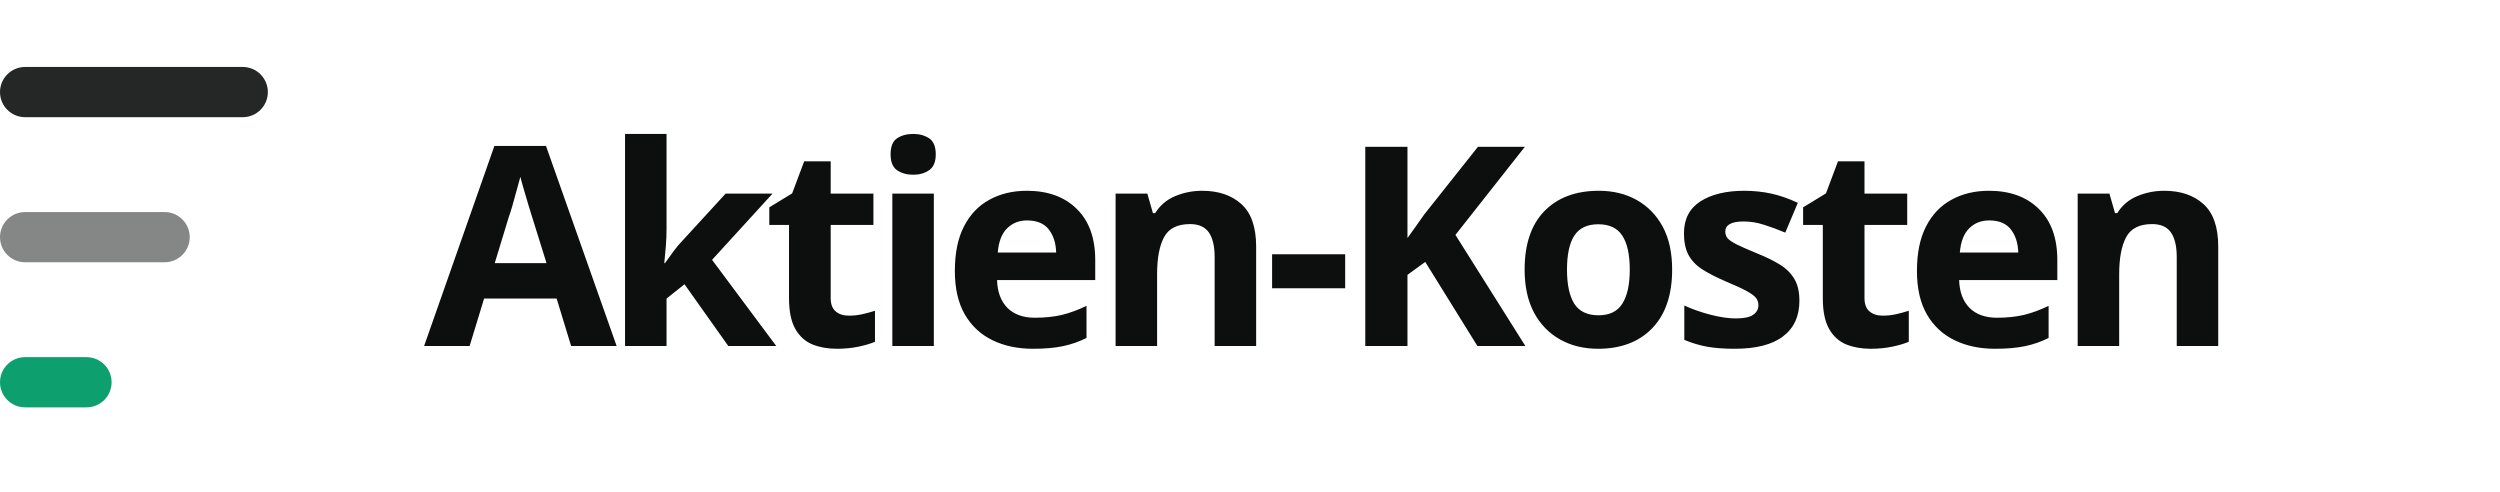
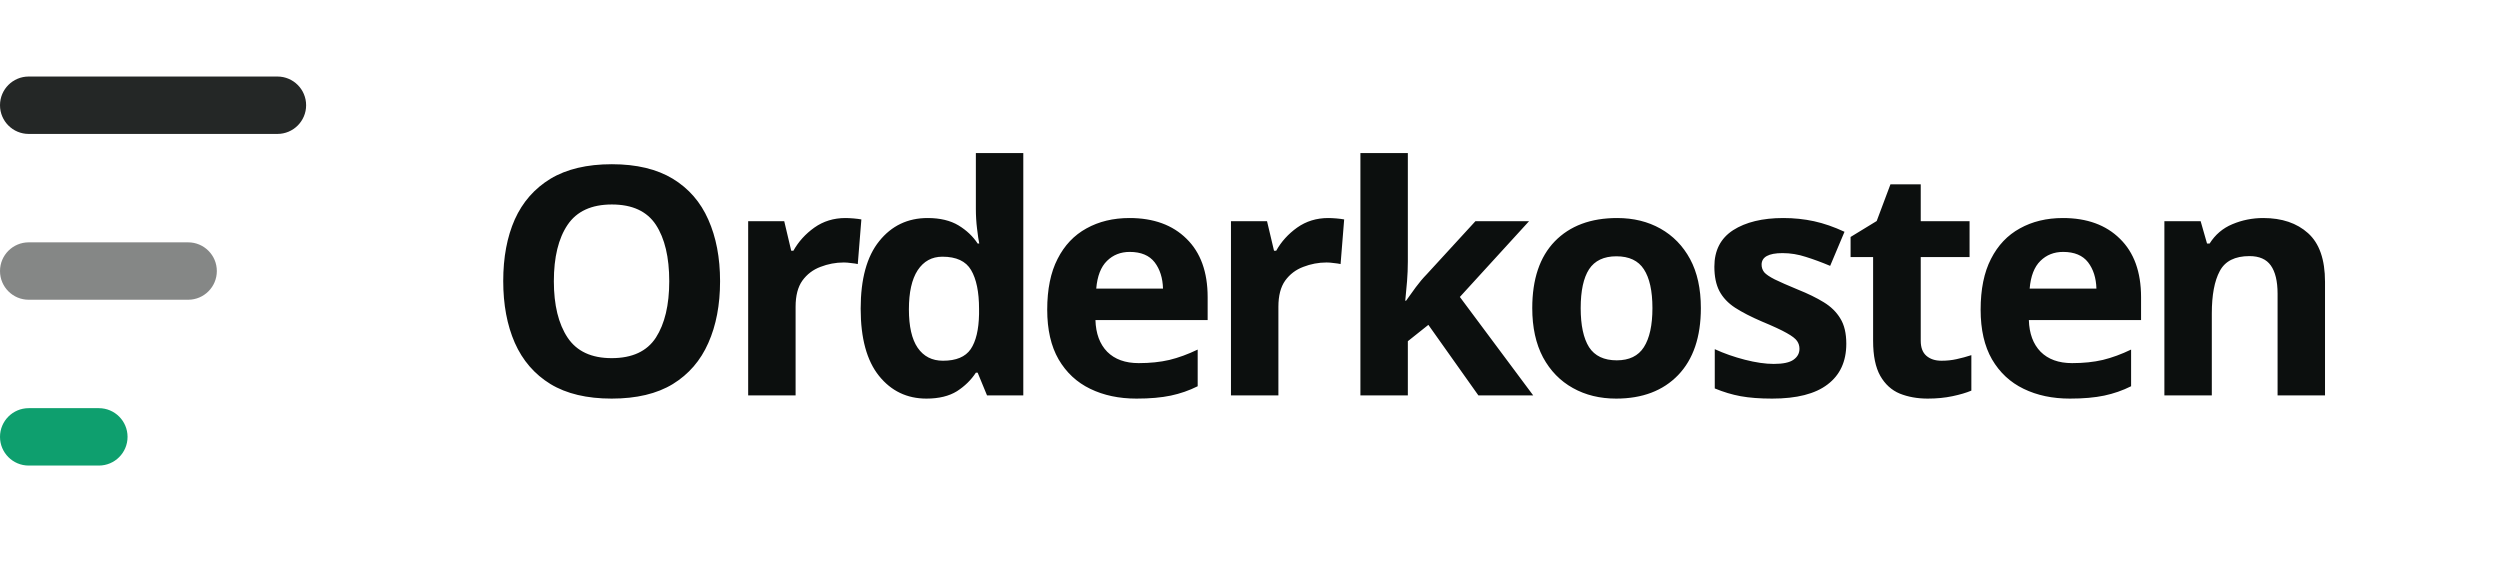
- <svg xmlns="http://www.w3.org/2000/svg" viewBox="0 0 224 44" role="img" aria-label="Aktien-Kosten">
+ <svg xmlns="http://www.w3.org/2000/svg" viewBox="0 0 196 44" role="img" aria-label="Orderkosten">
  <style>
    .ink { fill: #0c0f0e }
    .wm {
      fill: #0c0f0e;
      font-family: "Space Grotesk", "Segoe UI", system-ui, -apple-system, sans-serif;
      font-weight: 700; font-size: 25px; letter-spacing: -1.2px;
    }
    @media (prefers-color-scheme: dark) { .ink, .wm { fill: #eef0ec } }
  </style>
  <rect class="ink" x="0" y="6" width="24" height="4.5" rx="2.25" opacity=".9" />
  <rect class="ink" x="0" y="19" width="17" height="4.5" rx="2.25" opacity=".5" />
  <rect x="0" y="32" width="10" height="4.5" rx="2.25" fill="#0e9f6e" />
-   <text class="wm" x="38" y="31">Aktien-Kosten</text>
+   <text class="wm" x="38" y="31">Orderkosten</text>
</svg>
